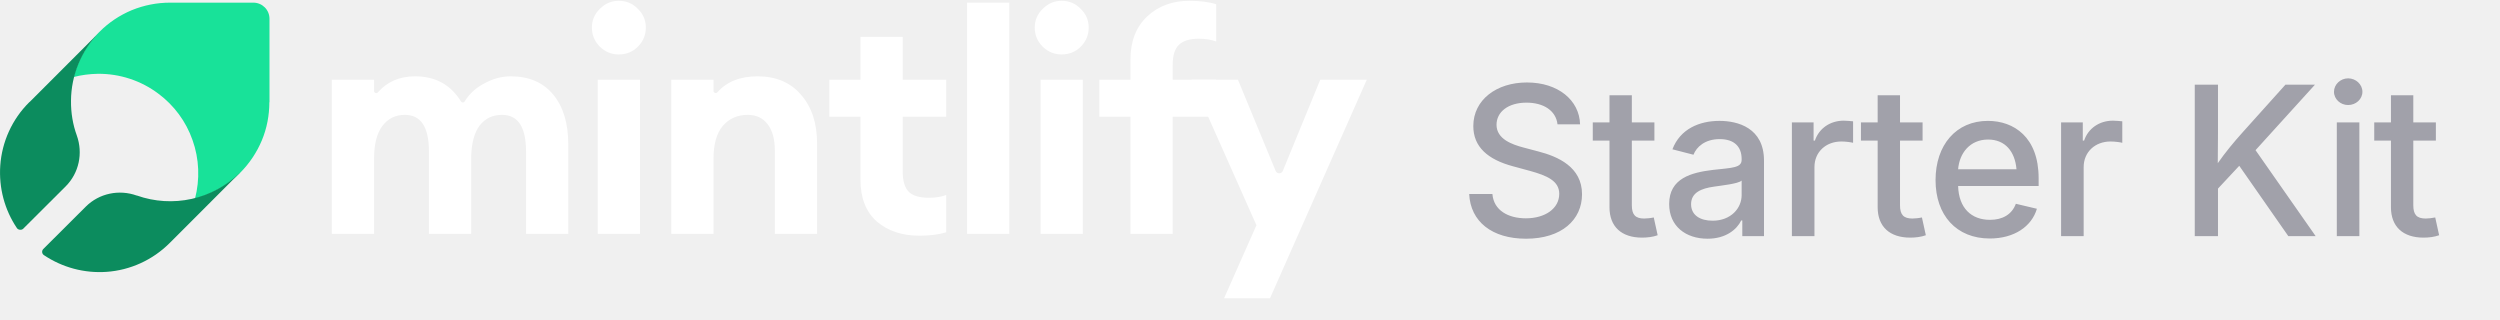
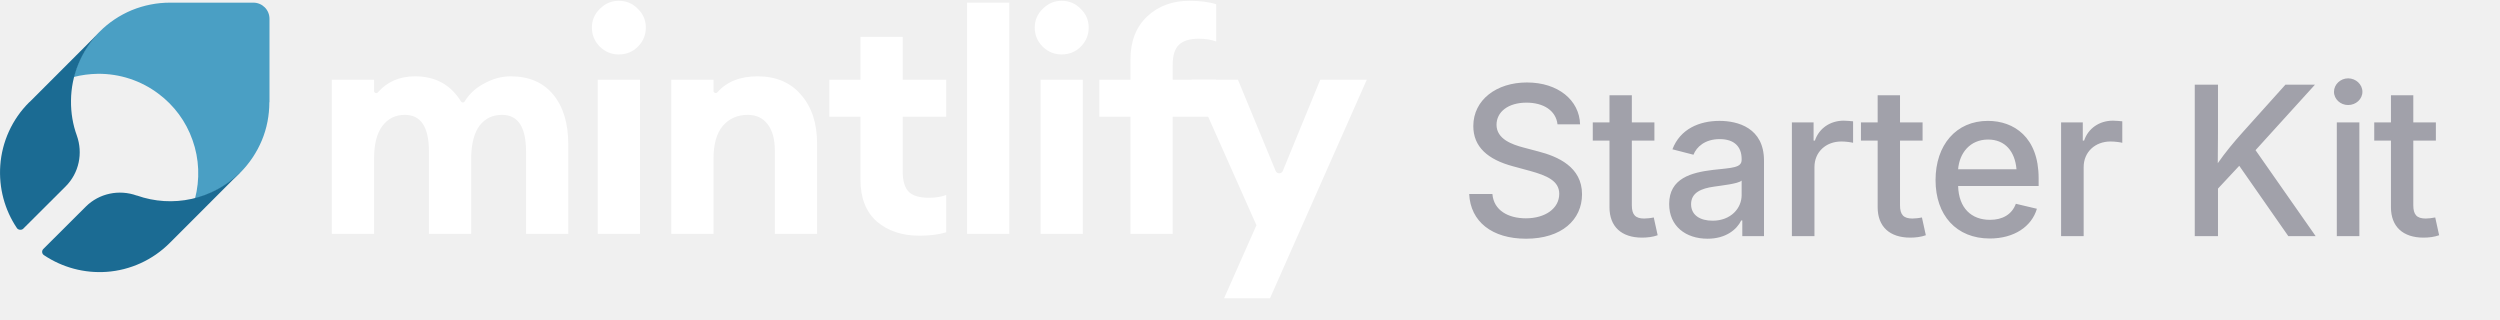
<svg xmlns="http://www.w3.org/2000/svg" width="180" height="23" viewBox="0 0 180 23" fill="none">
  <path d="M91.44 21.476H88.133L90.464 16.216L85.802 5.74H89.132L91.847 12.307C91.943 12.536 92.268 12.536 92.362 12.306L95.058 5.74H98.409L91.44 21.476Z" fill="white" />
  <path d="M81.393 16.837V8.403H79.152V5.74H81.393V4.297C81.393 2.98 81.792 1.944 82.592 1.19C83.391 0.435 84.404 0.058 85.633 0.058C86.387 0.058 87.031 0.139 87.564 0.302V2.988C87.208 2.854 86.794 2.788 86.32 2.788C85.655 2.788 85.174 2.936 84.878 3.232C84.582 3.513 84.434 3.994 84.434 4.674V5.74H87.564V8.403H84.434V16.837H81.393Z" fill="white" />
  <path d="M76.433 3.92C75.915 3.92 75.463 3.735 75.079 3.365C74.694 2.98 74.502 2.521 74.502 1.989C74.502 1.456 74.694 1.005 75.079 0.635C75.463 0.25 75.915 0.058 76.433 0.058C76.98 0.058 77.438 0.25 77.809 0.635C78.193 1.005 78.386 1.456 78.386 1.989C78.386 2.521 78.193 2.98 77.809 3.365C77.438 3.735 76.98 3.92 76.433 3.92ZM74.924 16.837V5.74H77.964V16.837H74.924Z" fill="white" />
  <path d="M69.628 16.837V0.191H72.669V16.837H69.628Z" fill="white" />
  <path d="M66.194 16.97C64.951 16.97 63.93 16.63 63.131 15.949C62.347 15.254 61.955 14.255 61.955 12.953V8.403H59.713V5.74H61.955V2.655H64.995V5.74H68.125V8.403H64.995V12.354C64.995 13.034 65.143 13.523 65.439 13.819C65.735 14.1 66.216 14.24 66.882 14.24C67.355 14.24 67.769 14.174 68.125 14.04V16.726C67.592 16.889 66.948 16.97 66.194 16.97Z" fill="white" />
  <path d="M48.332 16.837V5.74H51.373V6.551C51.373 6.688 51.559 6.748 51.65 6.646C52.328 5.879 53.293 5.495 54.546 5.495C55.878 5.495 56.921 5.939 57.676 6.827C58.445 7.7 58.83 8.869 58.83 10.334V16.837H55.789V10.844C55.789 10.03 55.619 9.402 55.279 8.958C54.939 8.499 54.458 8.27 53.836 8.27C53.096 8.27 52.497 8.536 52.038 9.069C51.594 9.601 51.373 10.386 51.373 11.421V16.837H48.332Z" fill="white" />
  <path d="M44.547 3.92C44.029 3.92 43.578 3.735 43.193 3.365C42.809 2.98 42.616 2.521 42.616 1.989C42.616 1.456 42.809 1.005 43.193 0.635C43.578 0.25 44.029 0.058 44.547 0.058C45.095 0.058 45.553 0.25 45.923 0.635C46.308 1.005 46.5 1.456 46.5 1.989C46.5 2.521 46.308 2.98 45.923 3.365C45.553 3.735 45.095 3.92 44.547 3.92ZM43.038 16.837V5.74H46.079V16.837H43.038Z" fill="white" />
  <path d="M37.875 16.837V10.911C37.875 9.15 37.298 8.27 36.144 8.27C35.478 8.27 34.945 8.521 34.546 9.024C34.161 9.527 33.954 10.275 33.924 11.266V16.837H30.884V10.911C30.884 9.15 30.306 8.27 29.152 8.27C28.472 8.27 27.932 8.536 27.532 9.069C27.133 9.601 26.933 10.386 26.933 11.421V16.837H23.892V5.74H26.933V6.559C26.933 6.695 27.116 6.755 27.206 6.652C27.878 5.881 28.771 5.495 29.885 5.495C31.349 5.495 32.452 6.1 33.193 7.309C33.252 7.404 33.395 7.403 33.454 7.307C33.774 6.78 34.219 6.361 34.79 6.05C35.441 5.68 36.099 5.495 36.765 5.495C38.082 5.495 39.103 5.932 39.828 6.805C40.553 7.678 40.916 8.876 40.916 10.4V16.837H37.875Z" fill="white" />
-   <path d="M19.403 7.362V1.35C19.403 0.705 18.879 0.191 18.244 0.191H12.235C11.291 0.191 10.357 0.378 9.487 0.733C8.618 1.098 7.824 1.621 7.16 2.295L7.114 2.341C6.235 3.23 5.609 4.333 5.291 5.548C5.861 5.399 6.45 5.324 7.039 5.314C8.609 5.296 10.151 5.801 11.403 6.745C12.534 7.586 13.394 8.746 13.861 10.083C14.347 11.438 14.403 12.916 14.039 14.309C15.244 13.991 16.356 13.364 17.244 12.486L17.291 12.439C17.954 11.775 18.487 10.98 18.851 10.111C19.216 9.241 19.393 8.306 19.393 7.362H19.403Z" fill="#18E299" />
-   <path d="M5.112 7.26C5.121 5.416 5.857 3.646 7.151 2.324L2.151 7.326C2.133 7.344 2.114 7.354 2.095 7.372C0.876 8.583 0.14 10.204 0.019 11.918C-0.092 13.52 0.327 15.103 1.22 16.426C1.306 16.552 1.537 16.593 1.667 16.472L4.73 13.417C5.689 12.458 5.987 11.033 5.531 9.757C5.242 8.965 5.103 8.117 5.112 7.26Z" fill="#0C8C5E" />
-   <path d="M17.262 12.44C16.303 13.38 15.102 14.032 13.799 14.321C12.486 14.61 11.127 14.526 9.861 14.079C9.861 14.079 9.851 14.079 9.842 14.079C8.567 13.622 7.142 13.921 6.183 14.871L3.12 17.926C2.99 18.056 3.009 18.27 3.167 18.373C4.489 19.258 6.072 19.686 7.673 19.574C9.386 19.453 10.997 18.717 12.216 17.497L12.263 17.451L17.262 12.449V12.44Z" fill="#0C8C5E" />
+   <path d="M19.403 7.362V1.35C19.403 0.705 18.879 0.191 18.244 0.191H12.235C11.291 0.191 10.357 0.378 9.487 0.733C8.618 1.098 7.824 1.621 7.16 2.295L7.114 2.341C6.235 3.23 5.609 4.333 5.291 5.548C5.861 5.399 6.45 5.324 7.039 5.314C8.609 5.296 10.151 5.801 11.403 6.745C12.534 7.586 13.394 8.746 13.861 10.083C14.347 11.438 14.403 12.916 14.039 14.309C15.244 13.991 16.356 13.364 17.244 12.486L17.291 12.439C17.954 11.775 18.487 10.98 18.851 10.111C19.216 9.241 19.393 8.306 19.393 7.362H19.403Z" fill="#4a9fc4" />
+   <path d="M5.112 7.26C5.121 5.416 5.857 3.646 7.151 2.324L2.151 7.326C2.133 7.344 2.114 7.354 2.095 7.372C0.876 8.583 0.14 10.204 0.019 11.918C-0.092 13.52 0.327 15.103 1.22 16.426C1.306 16.552 1.537 16.593 1.667 16.472L4.73 13.417C5.689 12.458 5.987 11.033 5.531 9.757C5.242 8.965 5.103 8.117 5.112 7.26Z" fill="#1b6b93" />
+   <path d="M17.262 12.44C16.303 13.38 15.102 14.032 13.799 14.321C12.486 14.61 11.127 14.526 9.861 14.079C9.861 14.079 9.851 14.079 9.842 14.079C8.567 13.622 7.142 13.921 6.183 14.871L3.12 17.926C2.99 18.056 3.009 18.27 3.167 18.373C4.489 19.258 6.072 19.686 7.673 19.574C9.386 19.453 10.997 18.717 12.216 17.497L12.263 17.451L17.262 12.449V12.44Z" fill="#1b6b93" />
  <text x="105" y="17" font-family="Inter, ui-sans-serif, system-ui, -apple-system, sans-serif" font-size="15" font-weight="500" fill="#A1A1AA" letter-spacing="-0.01em">Starter Kit</text>
</svg>
